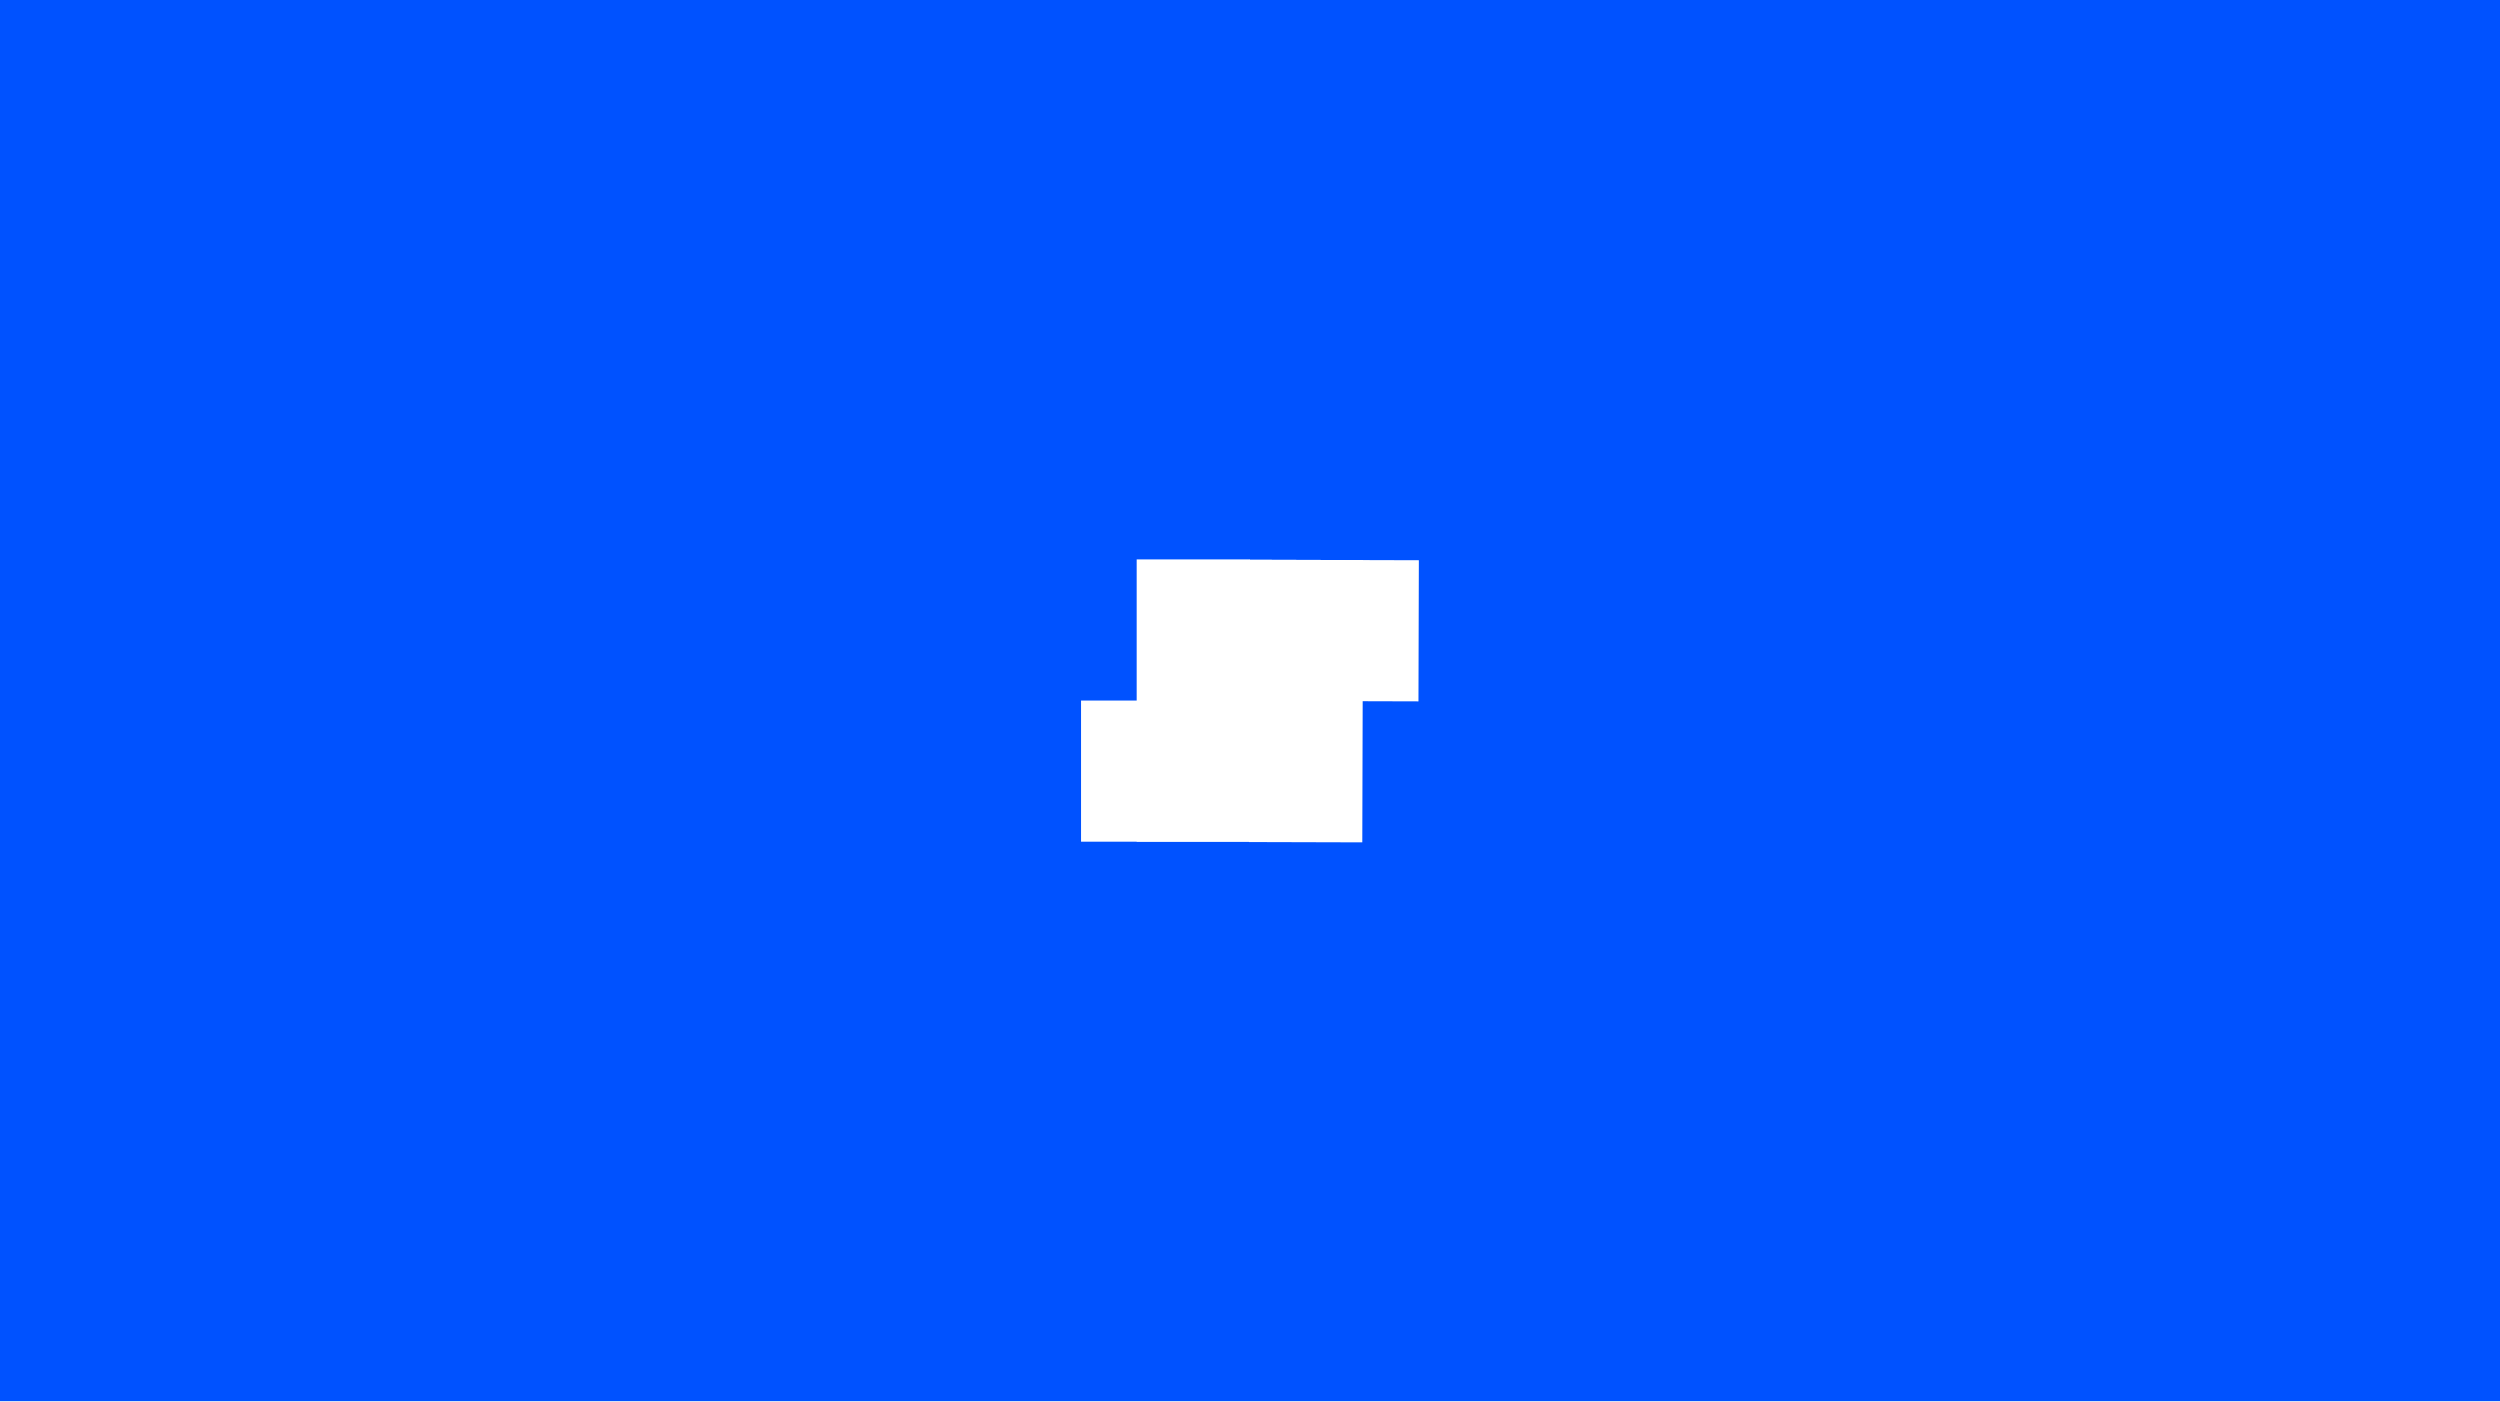
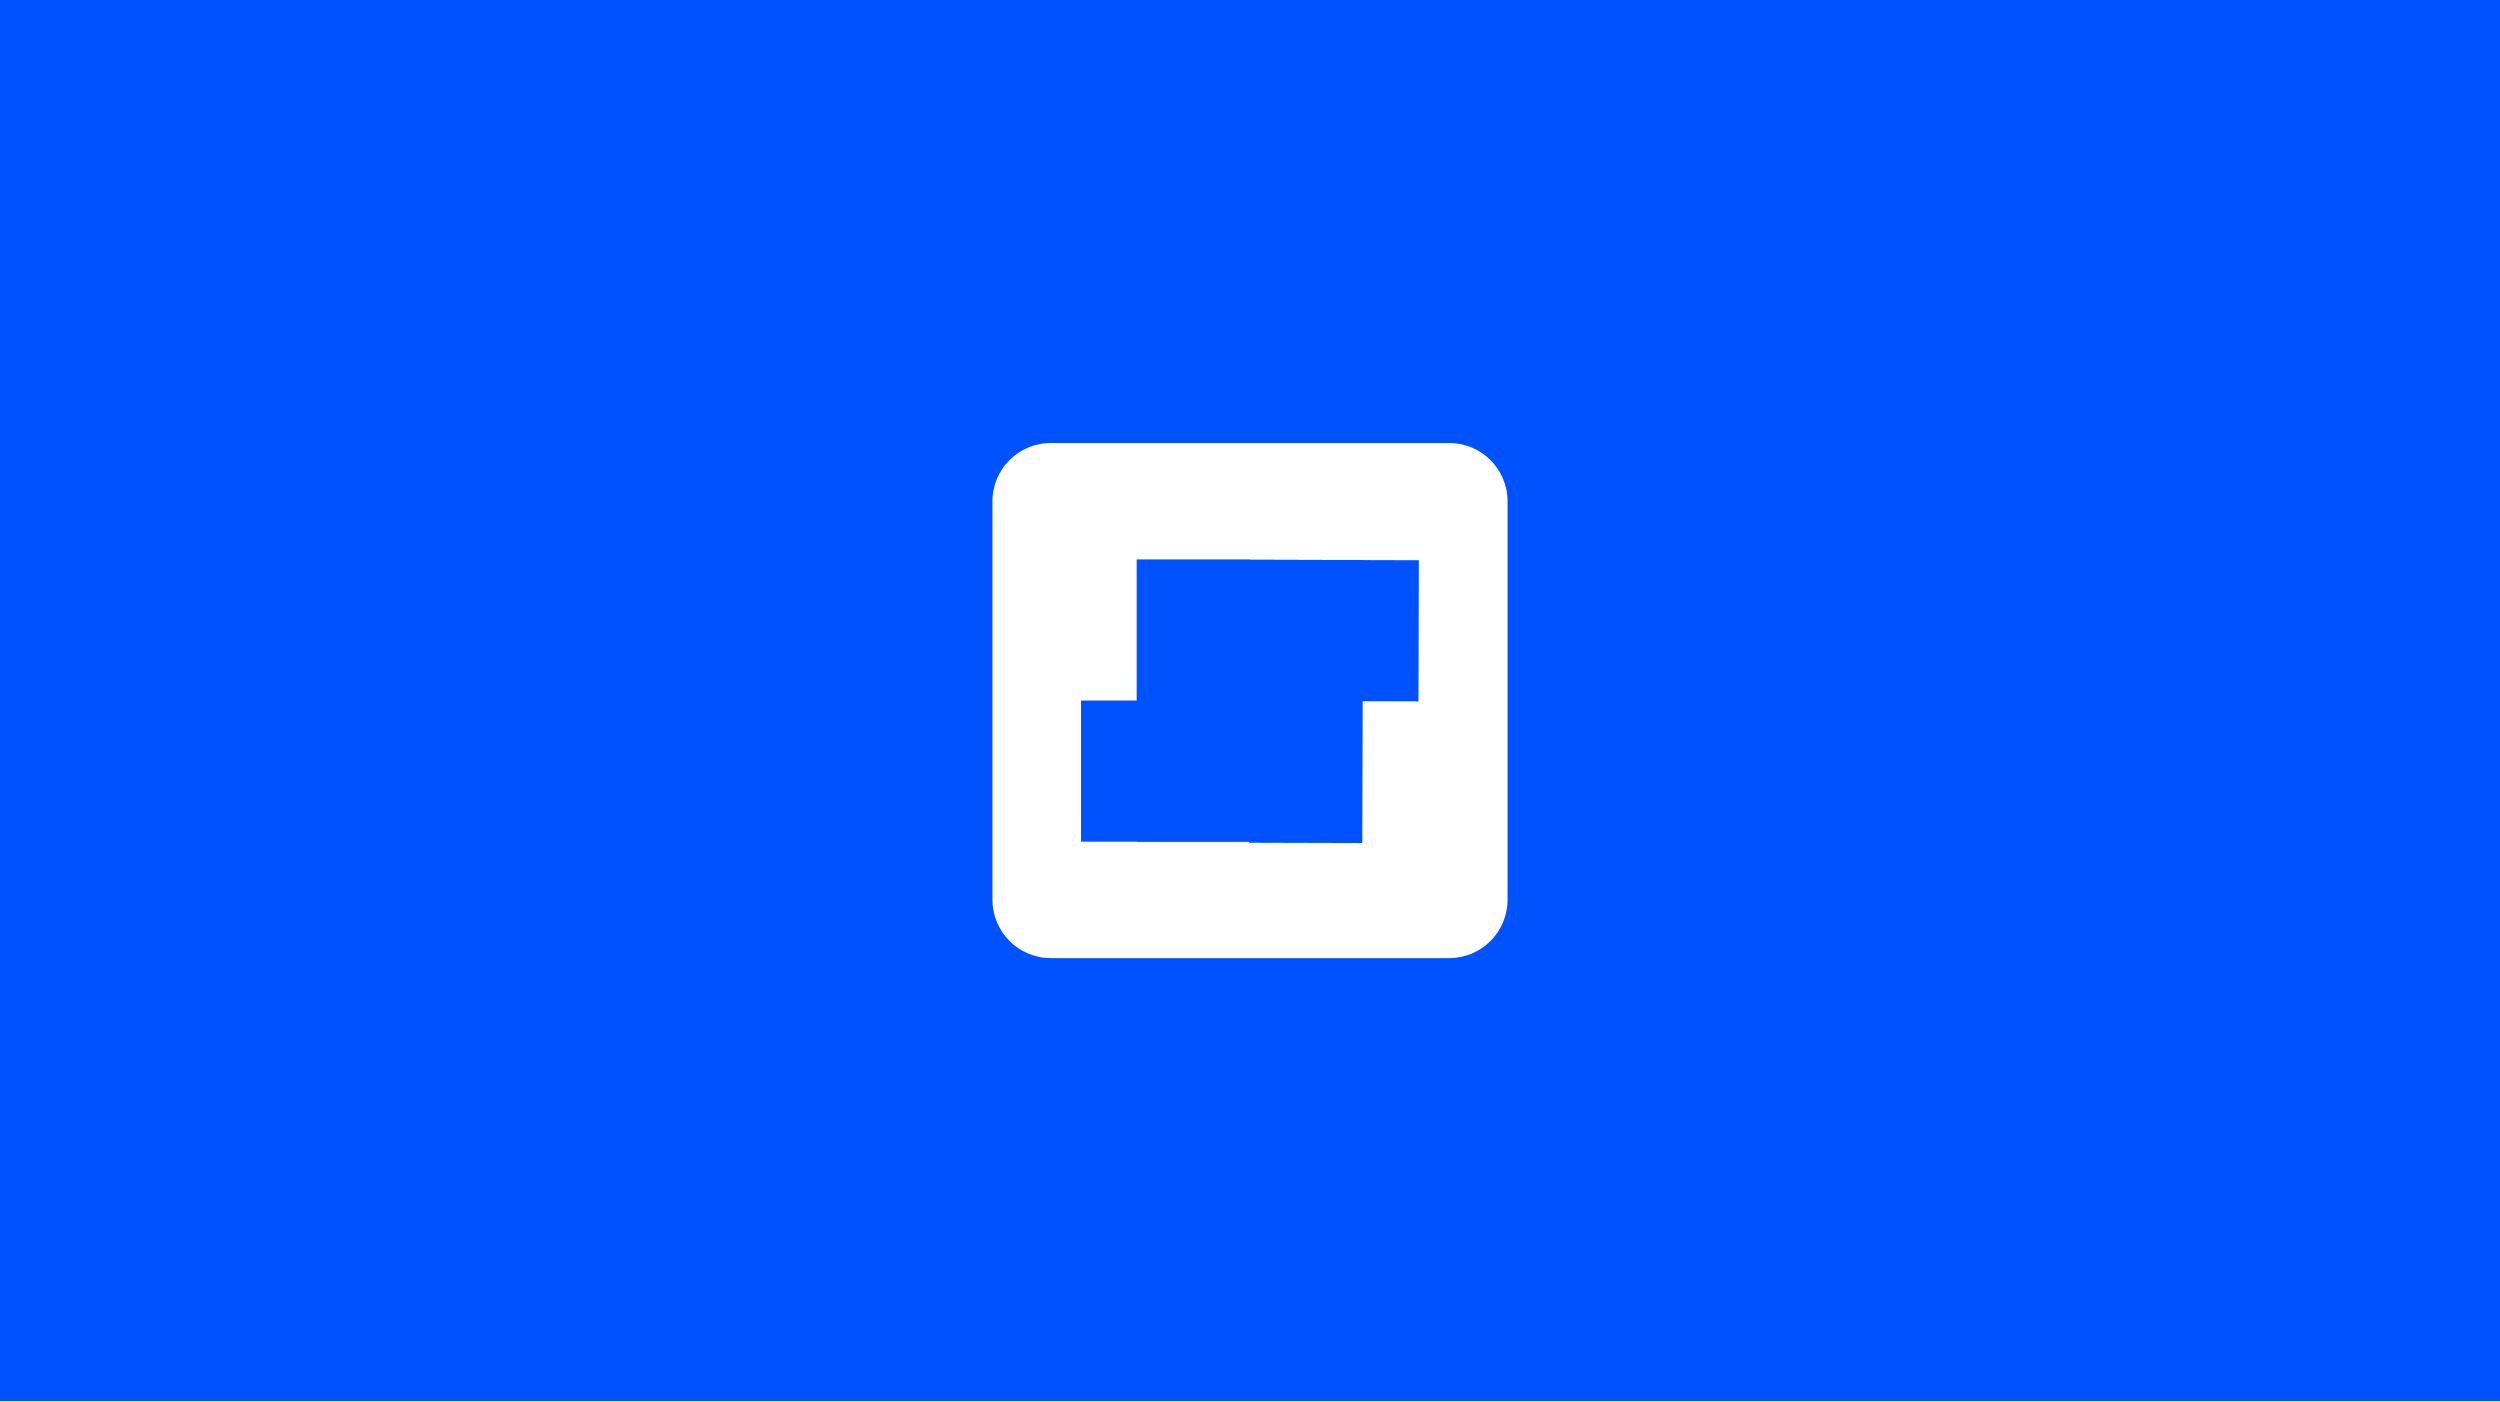
<svg xmlns="http://www.w3.org/2000/svg" viewBox="0 0 1456 816" fill="none">
  <rect width="1456" height="816" fill="#0052FF" />
-   <g transform="translate(578, 258) scale(0.6)">
-     <path d="M140 113H250V387H140V113Z" fill="white" />
-     <path d="M86 250H250V387H86L86 250Z" fill="white" />
-     <path d="M359.004 387.652L249.004 387.352L249.751 113.353L359.751 113.653L359.004 387.652Z" fill="white" />
-     <path d="M413.523 250.799L249.524 250.352L249.898 113.352L413.897 113.799L413.523 250.799Z" fill="white" />
+   <g transform="translate(578, 258)">
+     <rect width="300" height="300" rx="34" fill="white" />
+     <path d="M84 67.8H150V232.2H84V67.8Z" fill="#0052FF" />
+     <path d="M51.6 150H150V232.2H51.6V150Z" fill="#0052FF" />
+     <path d="M215.4 232.99L149.4 232.81L149.85 68.01L215.85 68.19L215.4 232.99Z" fill="#0052FF" />
+     <path d="M248.12 150.48L149.71 150.21L149.94 68.01L248.34 68.28L248.12 150.48Z" fill="#0052FF" />
  </g>
</svg>
